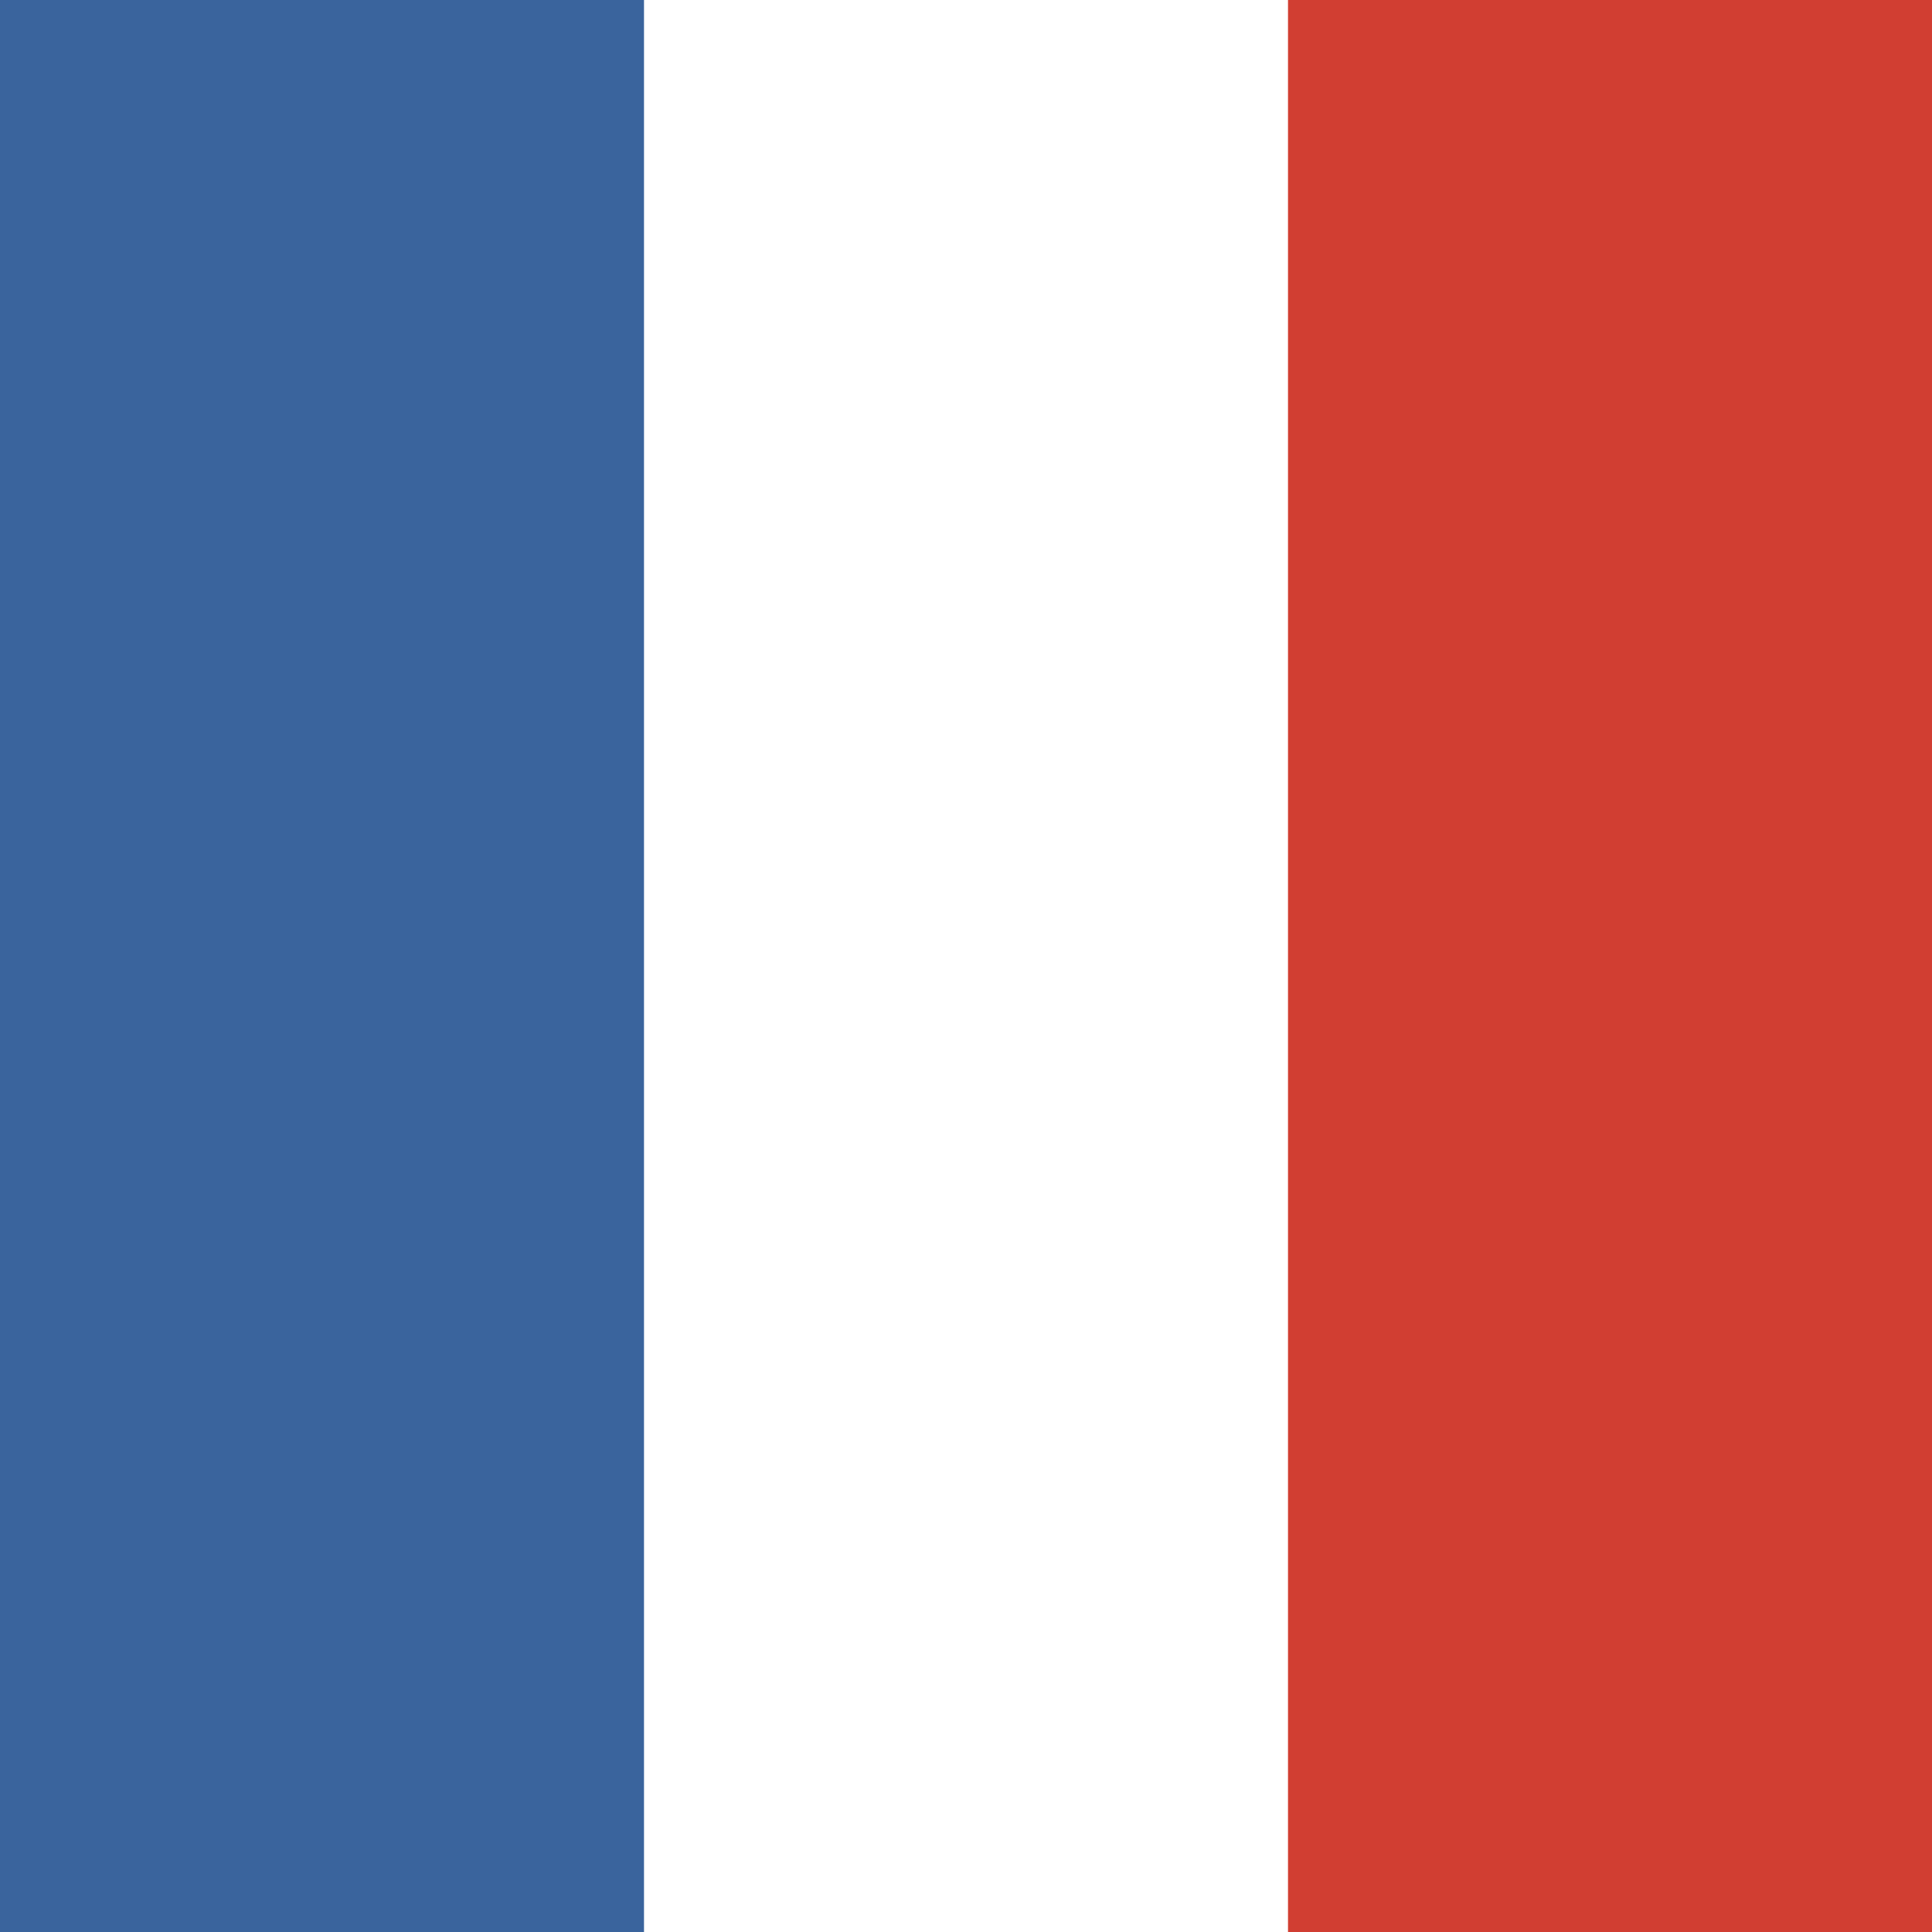
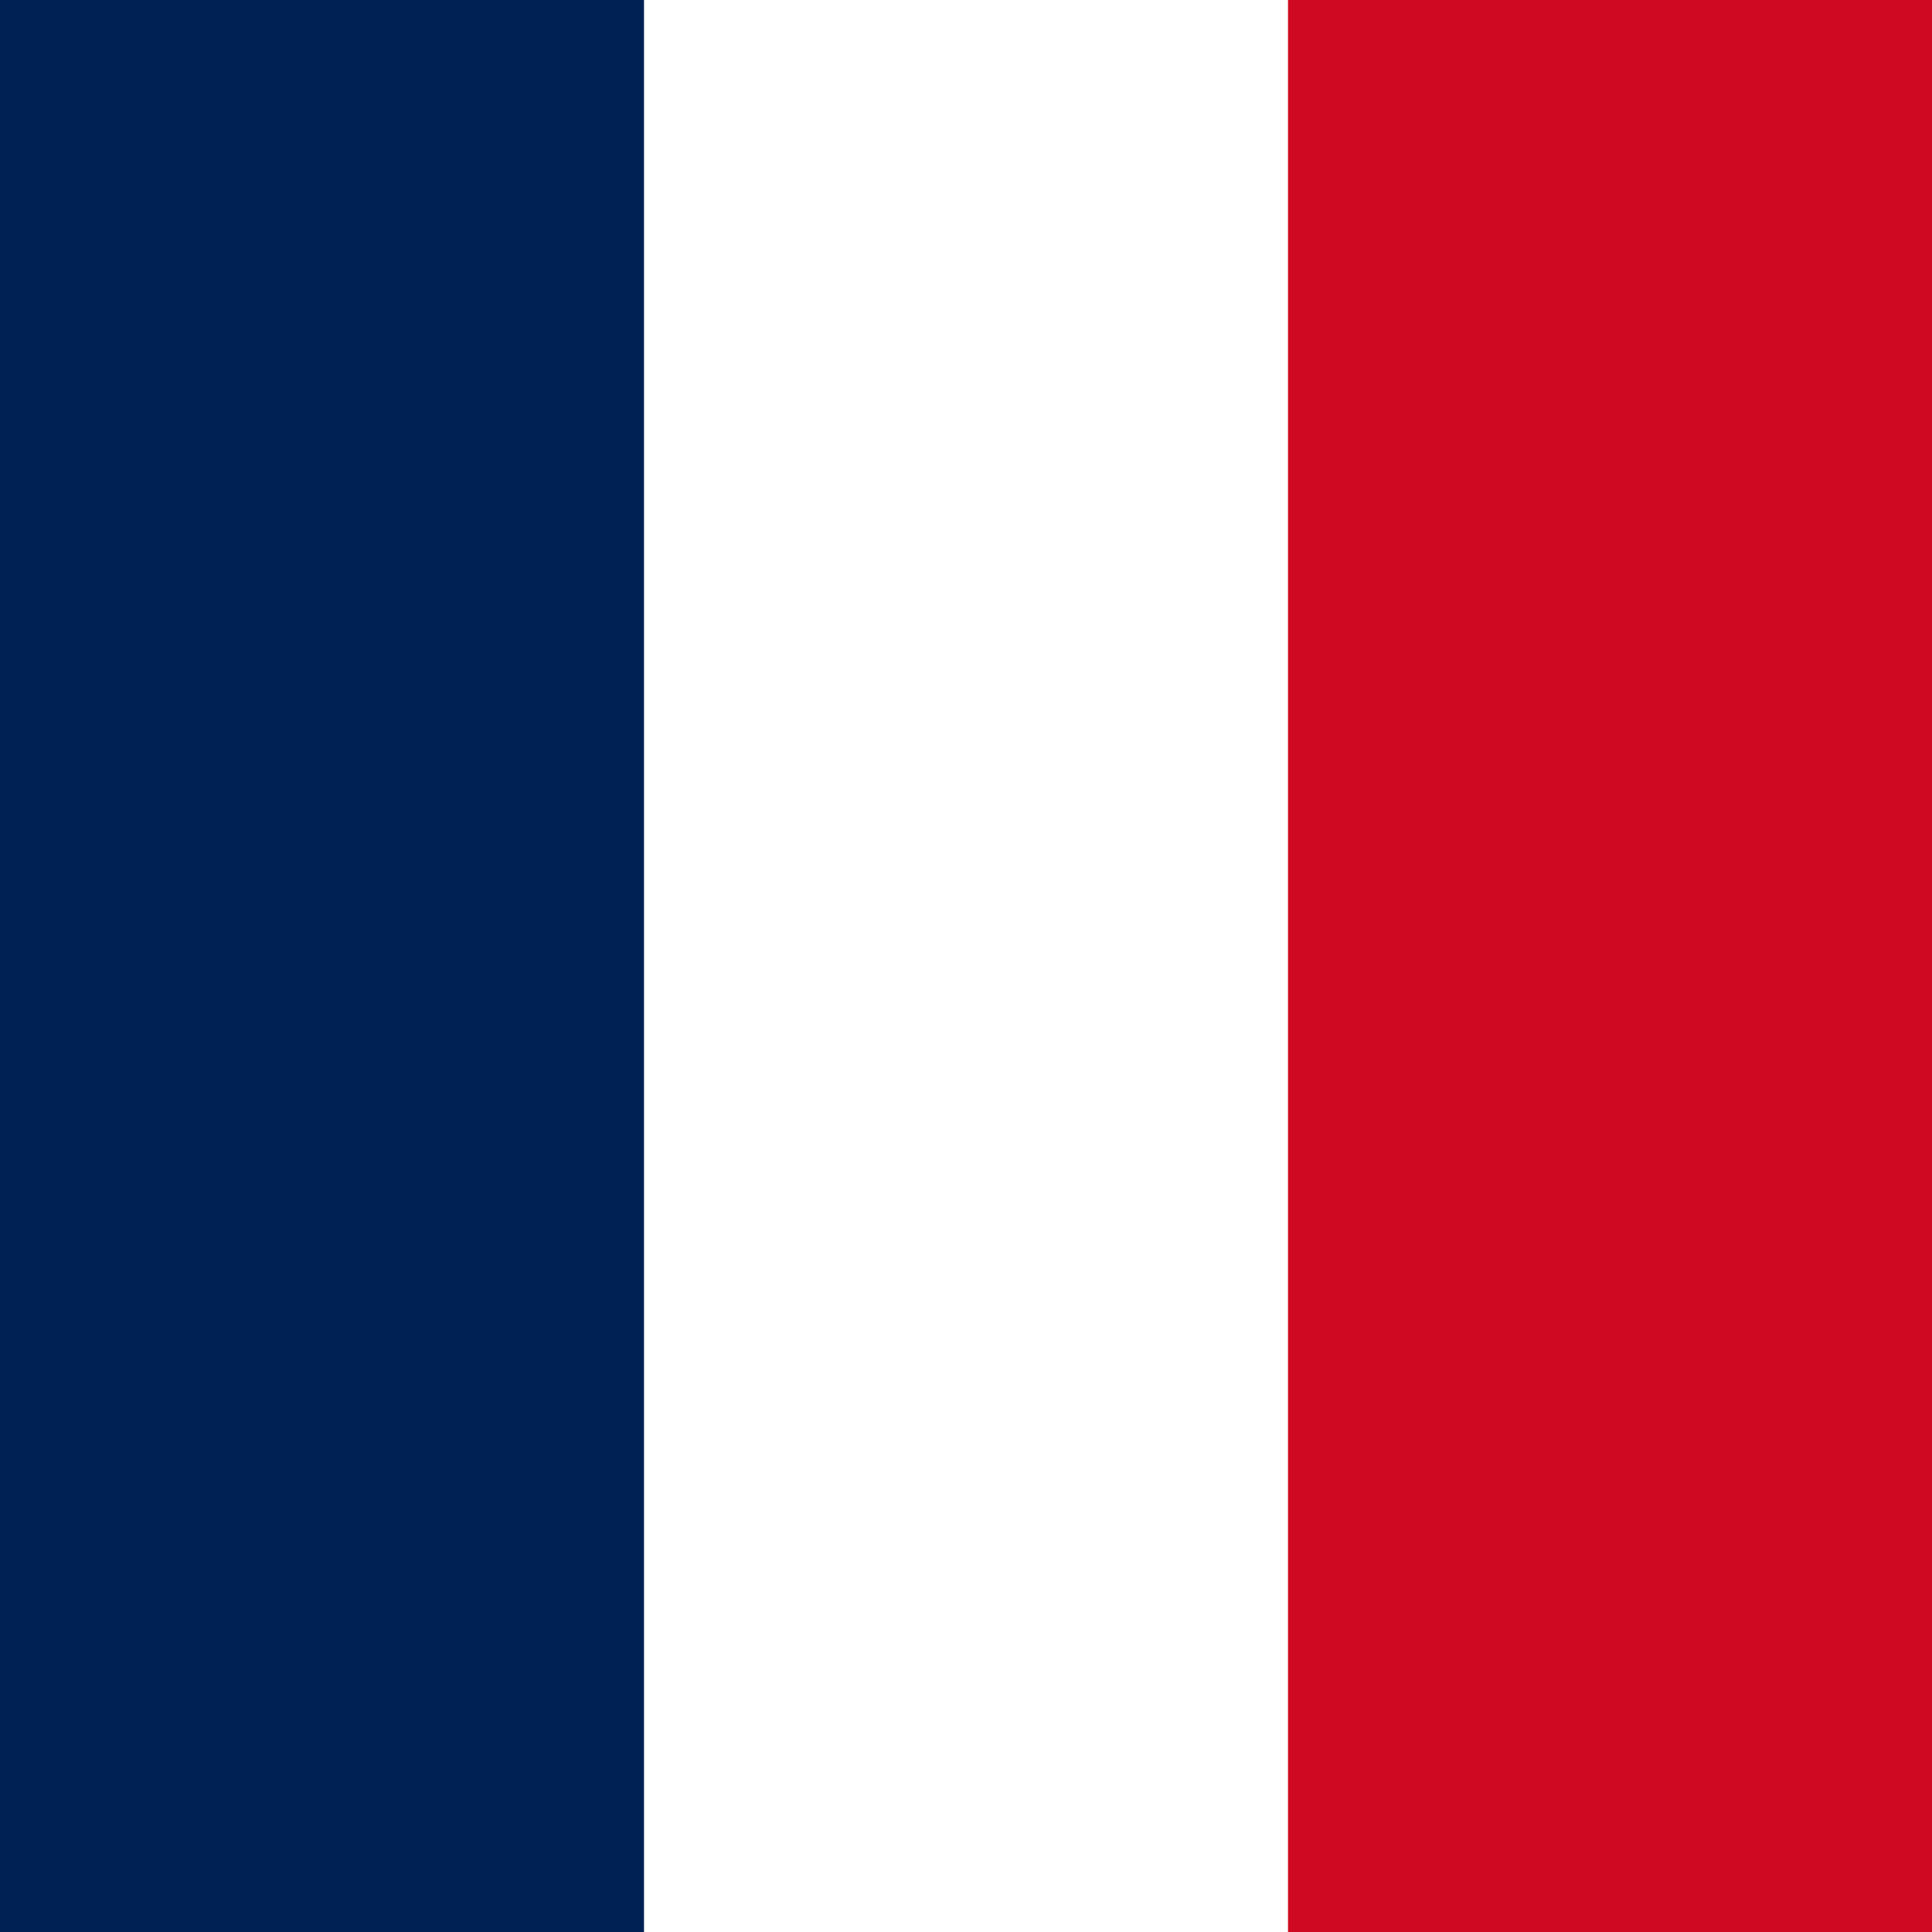
<svg xmlns="http://www.w3.org/2000/svg" viewBox="0 0 600 600">
-   <path d="M0 0h600v600H0z" fill="#d13e32" />
+   <path d="M0 0h600v600H0z" fill="#cf0921" />
  <path d="M0 0h400v600H0z" fill="#fff" />
-   <path d="M0 0h200v600H0z" fill="#3a649d" />
+   <path d="M0 0h200v600H0z" fill="#002153" />
</svg>
